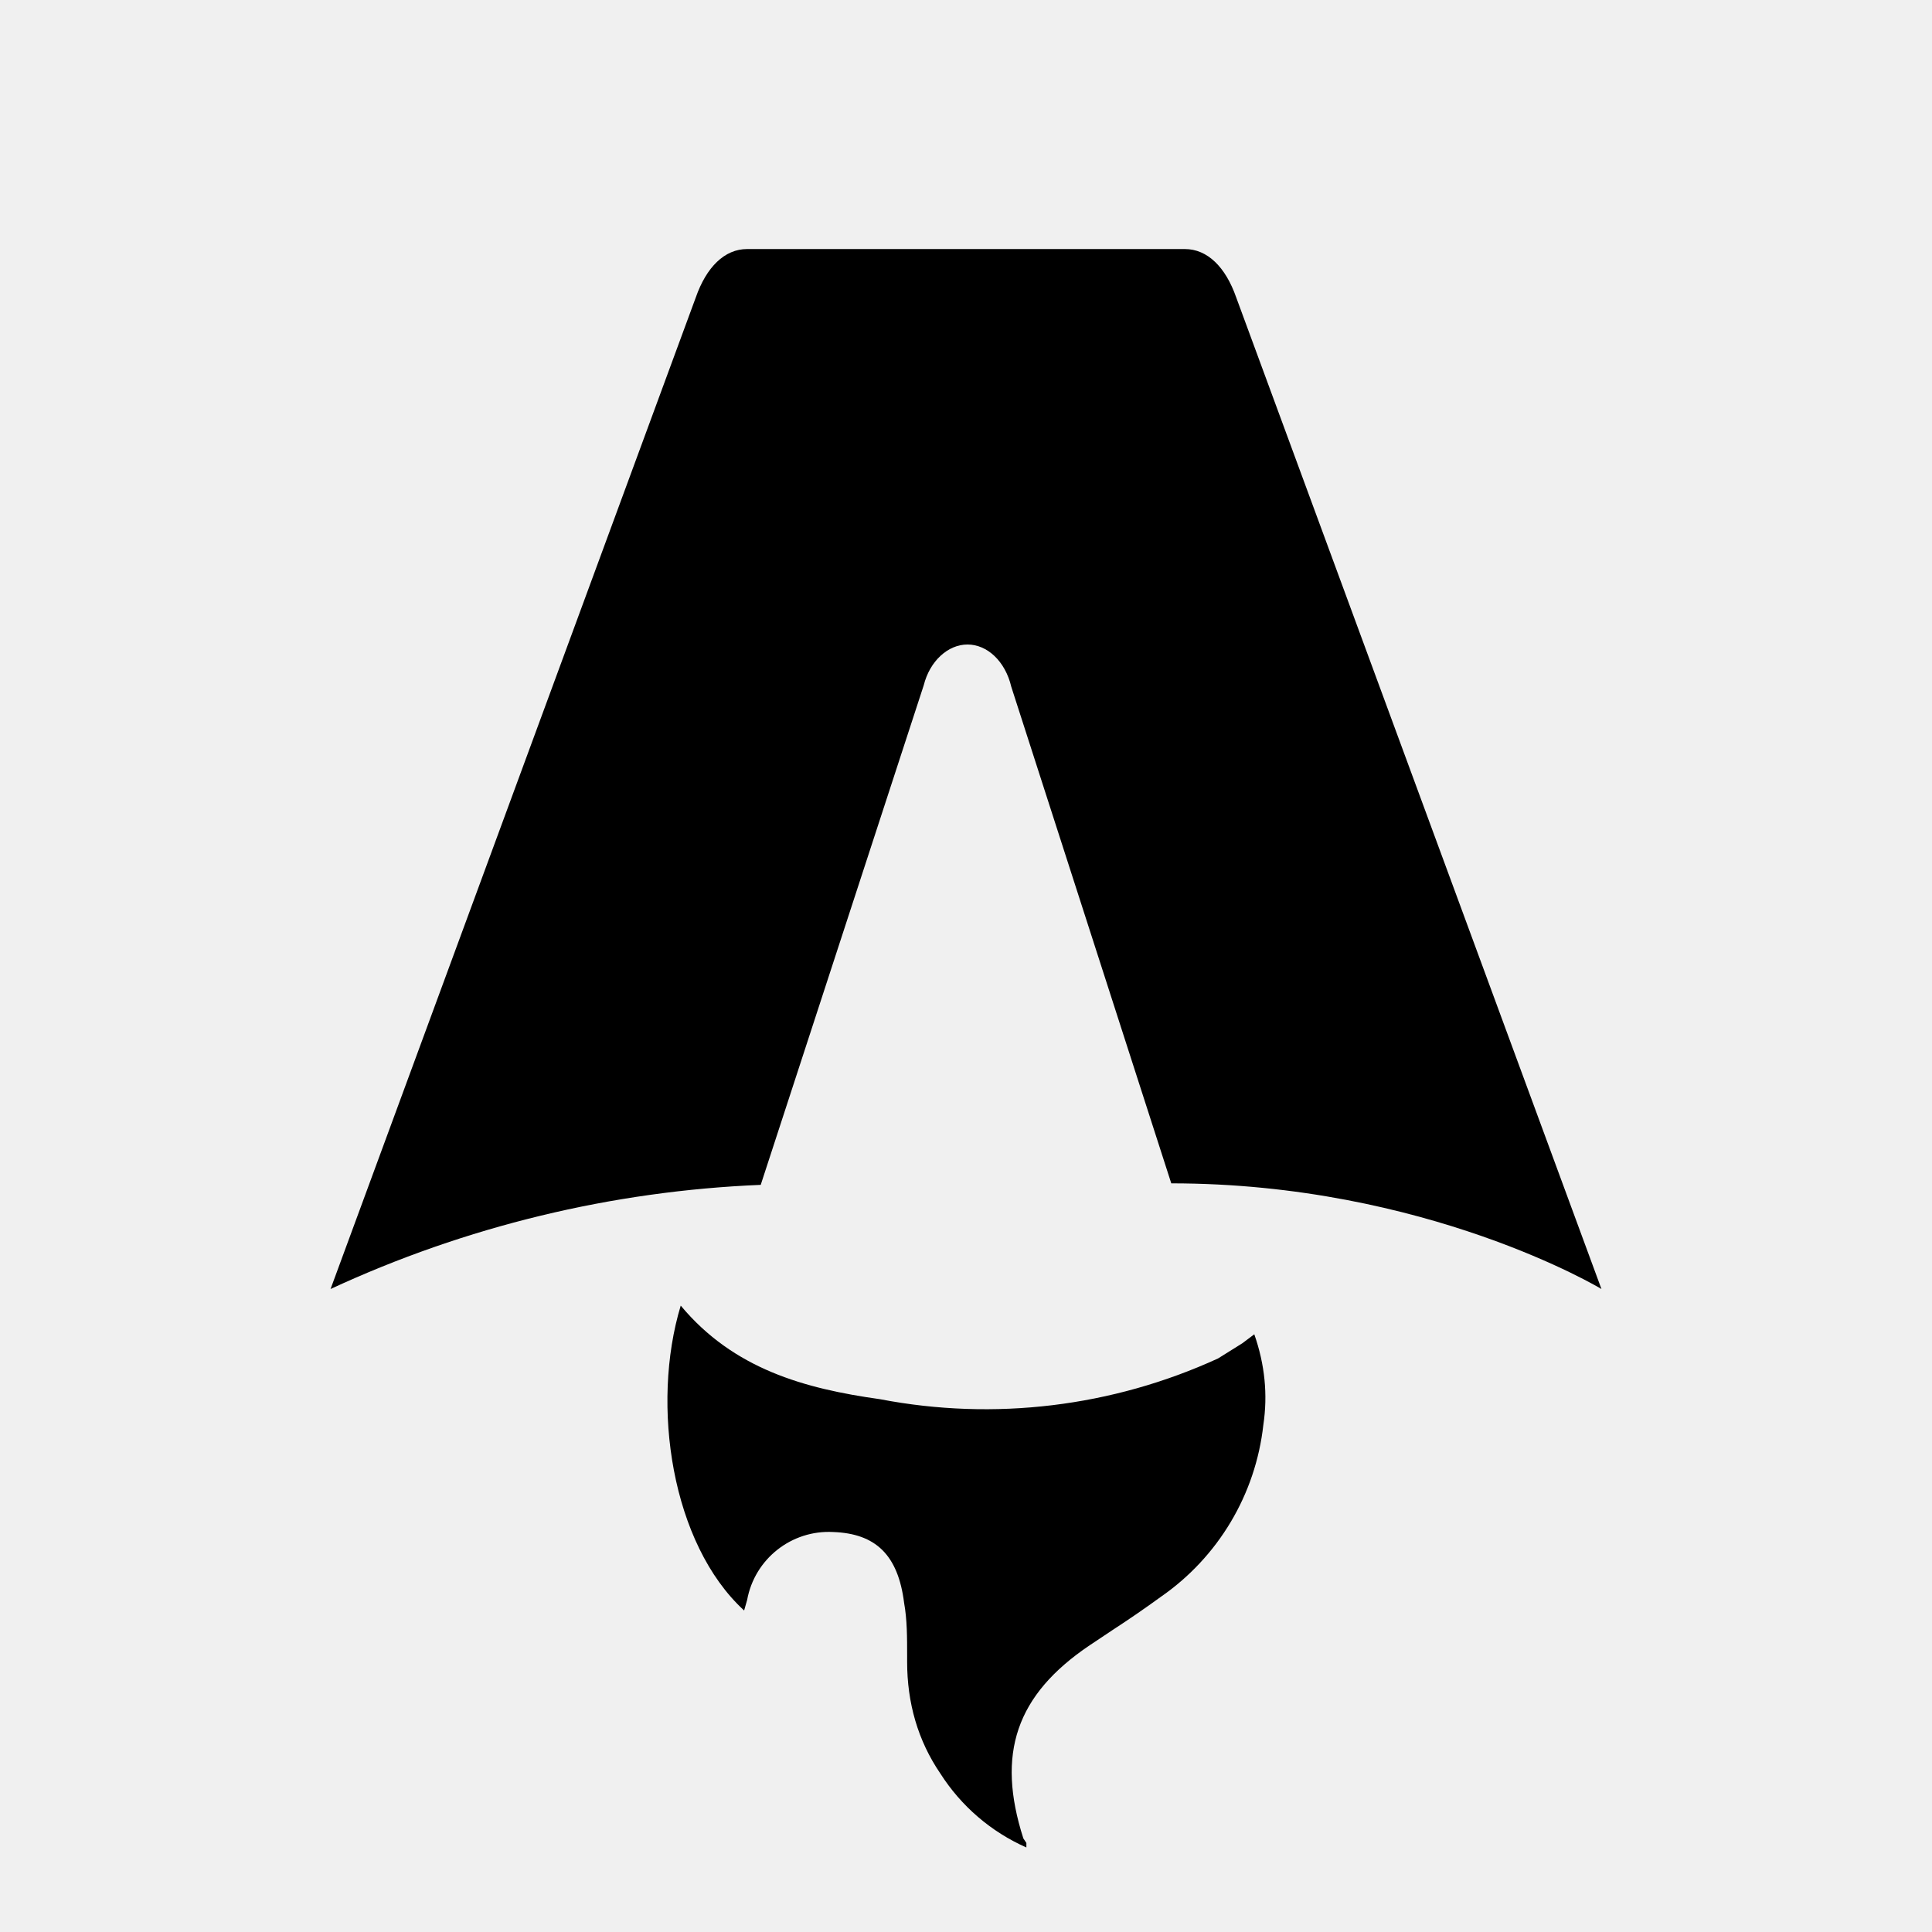
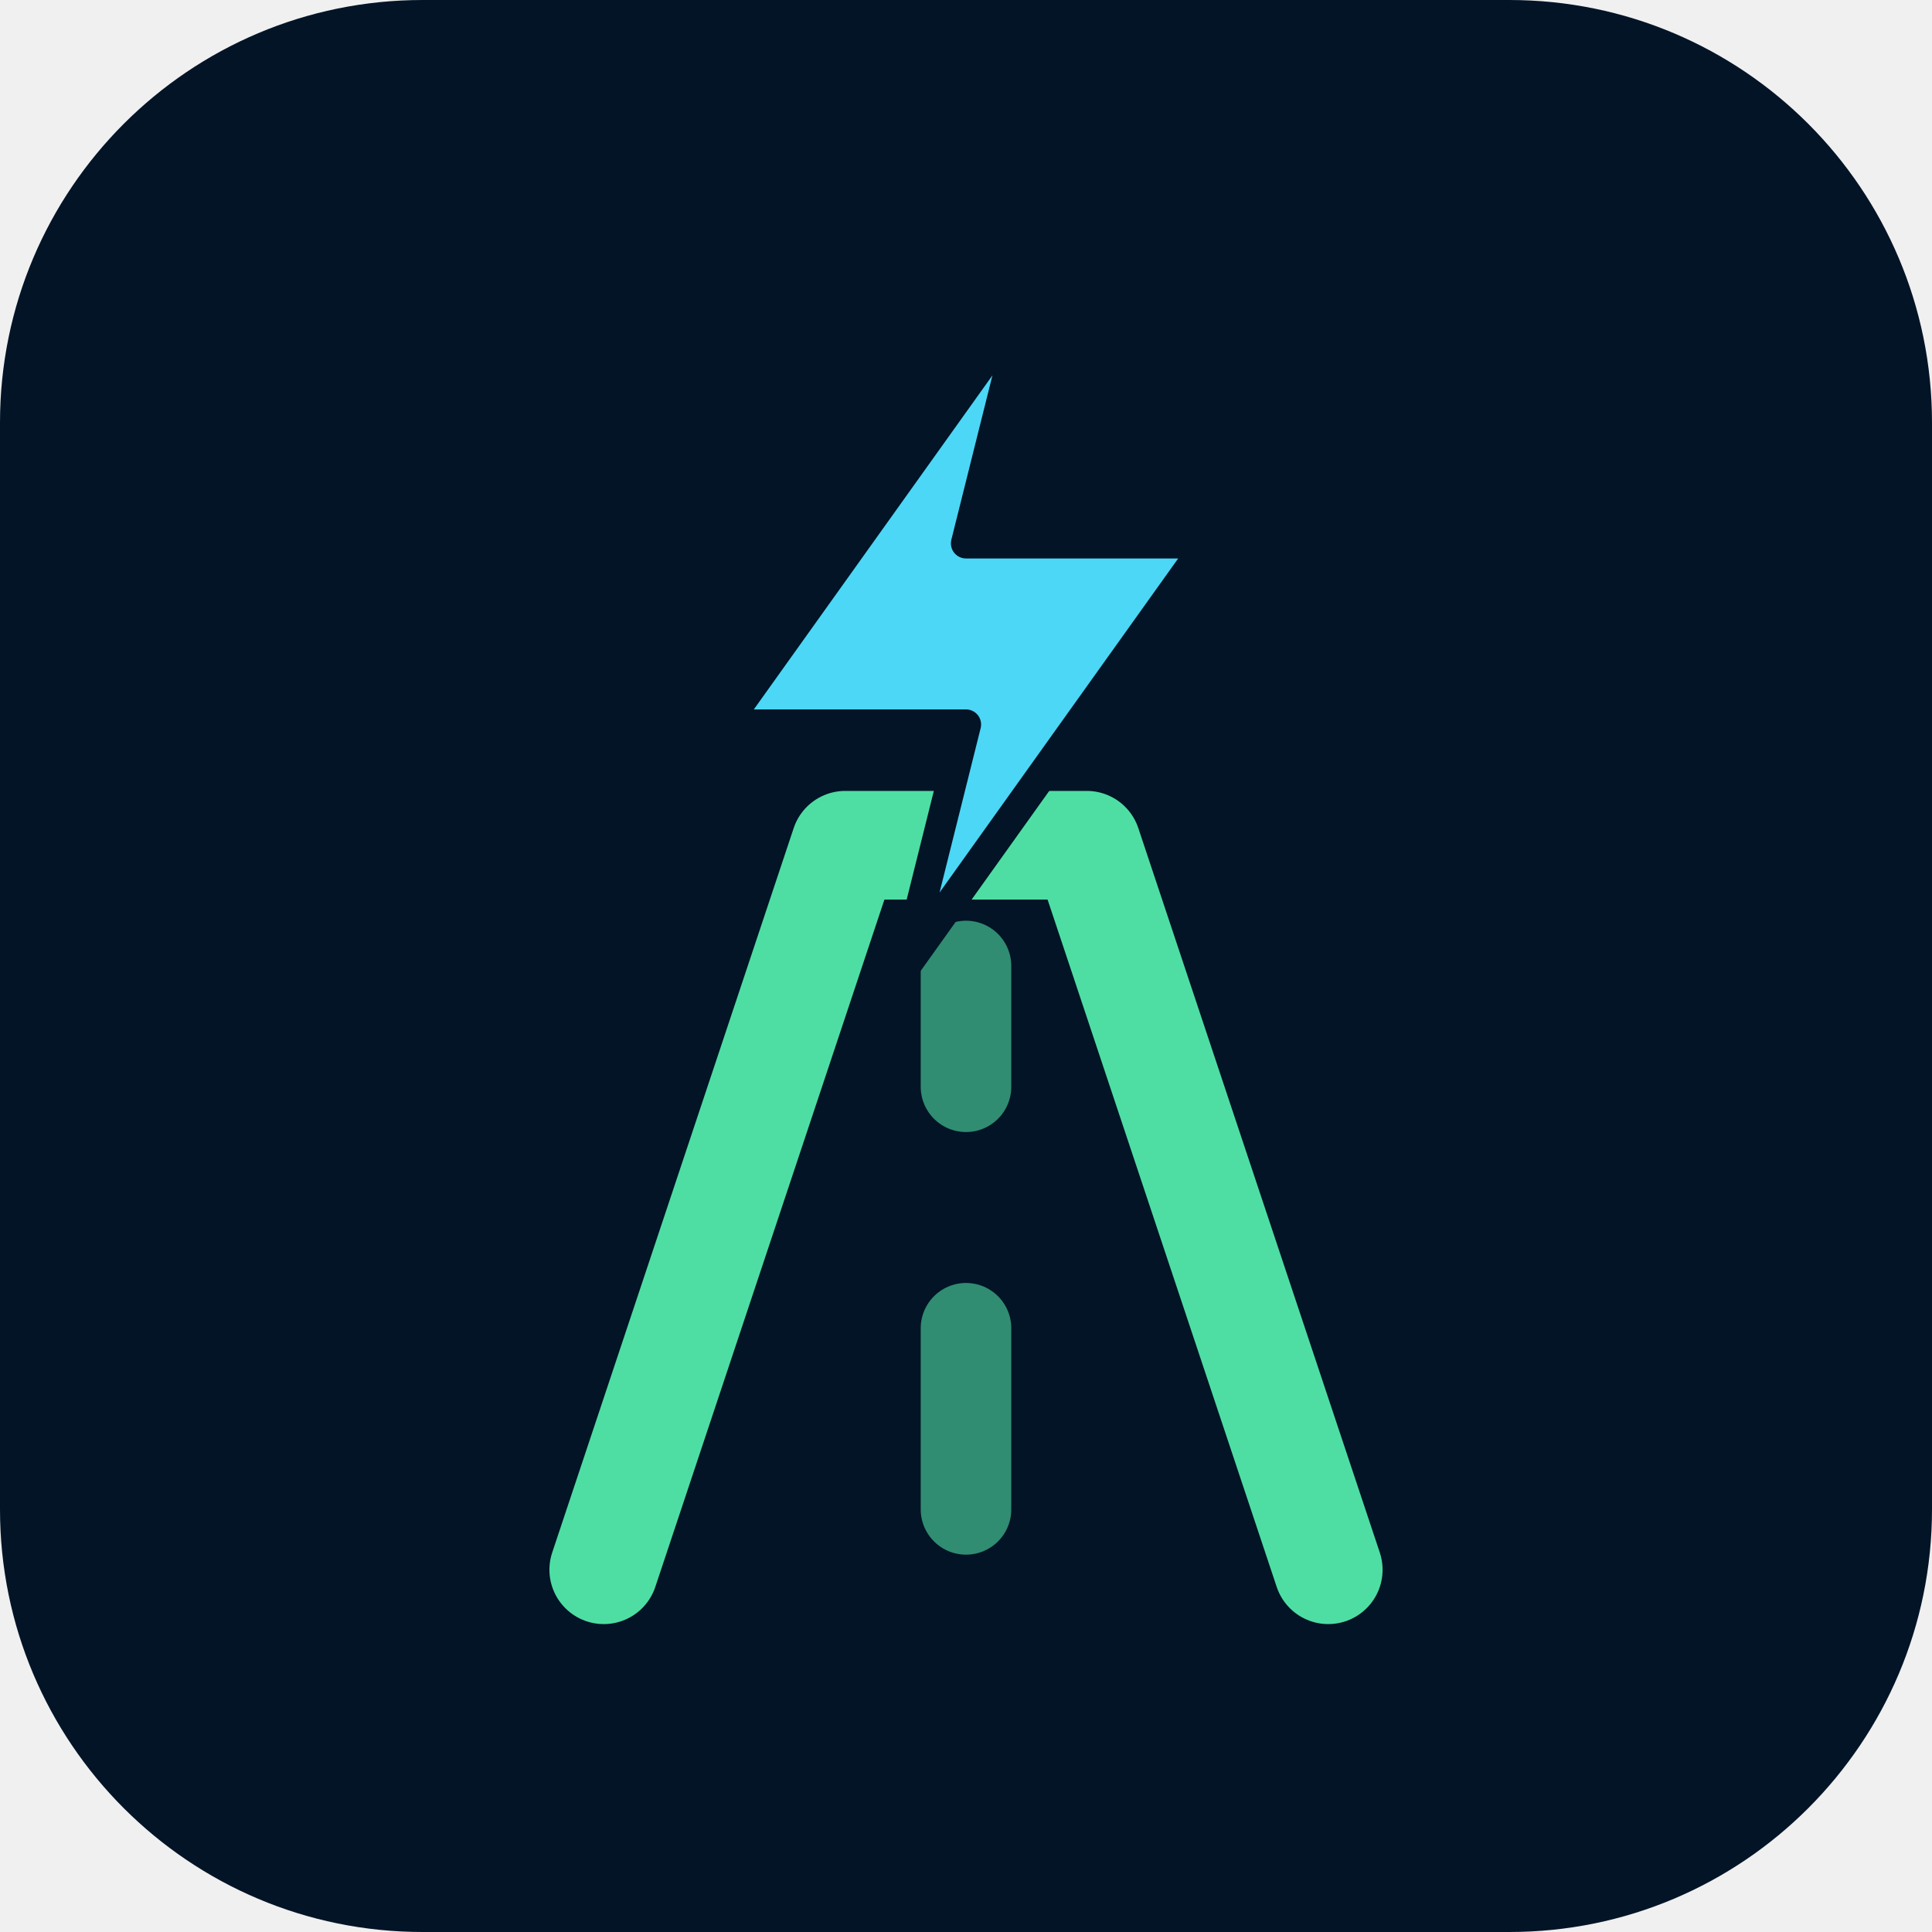
- <svg xmlns="http://www.w3.org/2000/svg" fill="none" viewBox="0 0 128 128">
-   <path d="M50.4 78.5a75.1 75.1 0 0 0-28.5 6.9l24.2-65.7c.7-2 1.9-3.2 3.4-3.2h29c1.5 0 2.7 1.2 3.4 3.2l24.2 65.7s-11.6-7-28.5-7L67 45.5c-.4-1.7-1.6-2.8-2.9-2.8-1.3 0-2.5 1.1-2.9 2.7L50.4 78.5Zm-1.1 28.2Zm-4.2-20.2c-2 6.6-.6 15.8 4.2 20.2a17.5 17.5 0 0 1 .2-.7 5.5 5.5 0 0 1 5.7-4.5c2.8.1 4.3 1.5 4.7 4.7.2 1.1.2 2.3.2 3.5v.4c0 2.7.7 5.2 2.2 7.4a13 13 0 0 0 5.7 4.9v-.3l-.2-.3c-1.8-5.6-.5-9.5 4.4-12.8l1.5-1a73 73 0 0 0 3.2-2.2 16 16 0 0 0 6.8-11.4c.3-2 .1-4-.6-6l-.8.6-1.6 1a37 37 0 0 1-22.4 2.7c-5-.7-9.7-2-13.2-6.2Z" />
-   <style>
-         path { fill: #000; }
-         @media (prefers-color-scheme: dark) {
-             path { fill: #FFF; }
-         }
-     </style>
+ <svg xmlns="http://www.w3.org/2000/svg" viewBox="0 0 32 32" fill="none">
+   <rect width="32" height="32" rx="7" fill="#031427" />
+   <path d="M10 26L14 14H18L22 26" stroke="#4edea3" stroke-width="1.8" stroke-linecap="round" stroke-linejoin="round" />
+   <path d="M16 16V18M16 22V25" stroke="#4edea3" stroke-width="1.5" stroke-linecap="round" opacity="0.6" />
+   <path d="M17 5L12 12H16L15 16L20 9H16L17 5Z" fill="#4cd7f6" stroke="#031427" stroke-width="0.5" stroke-linejoin="round" />
</svg>
